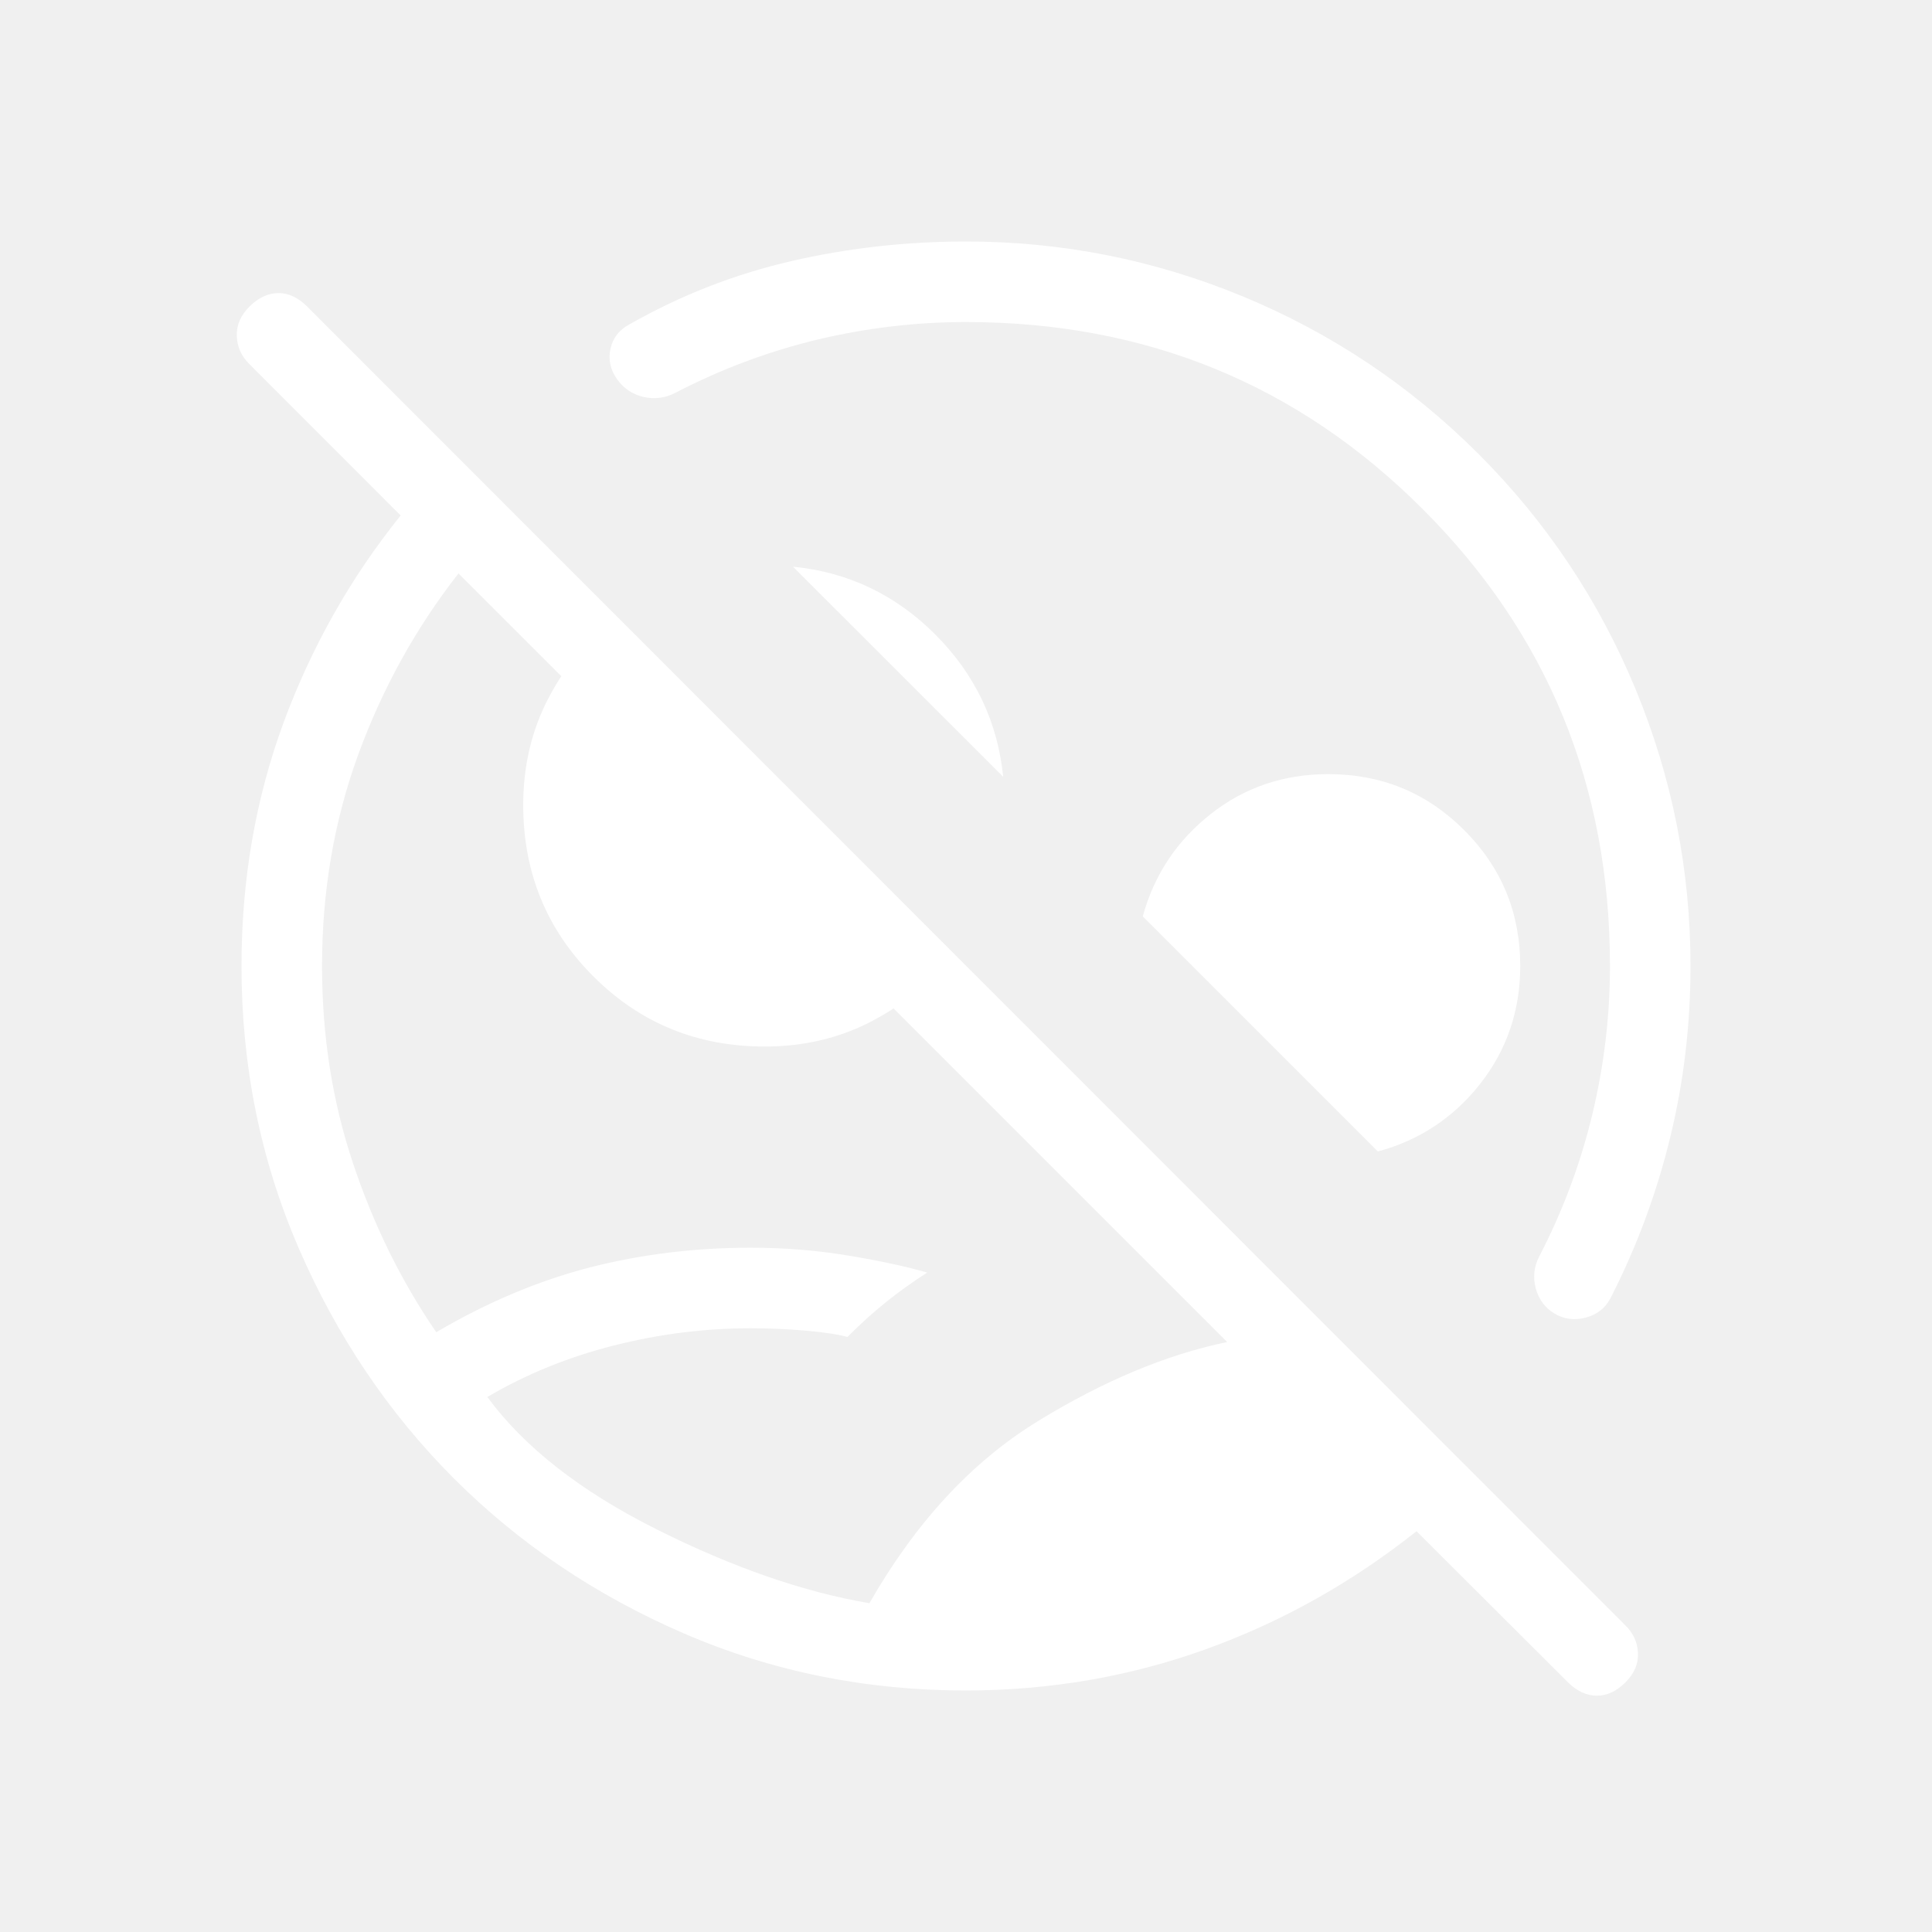
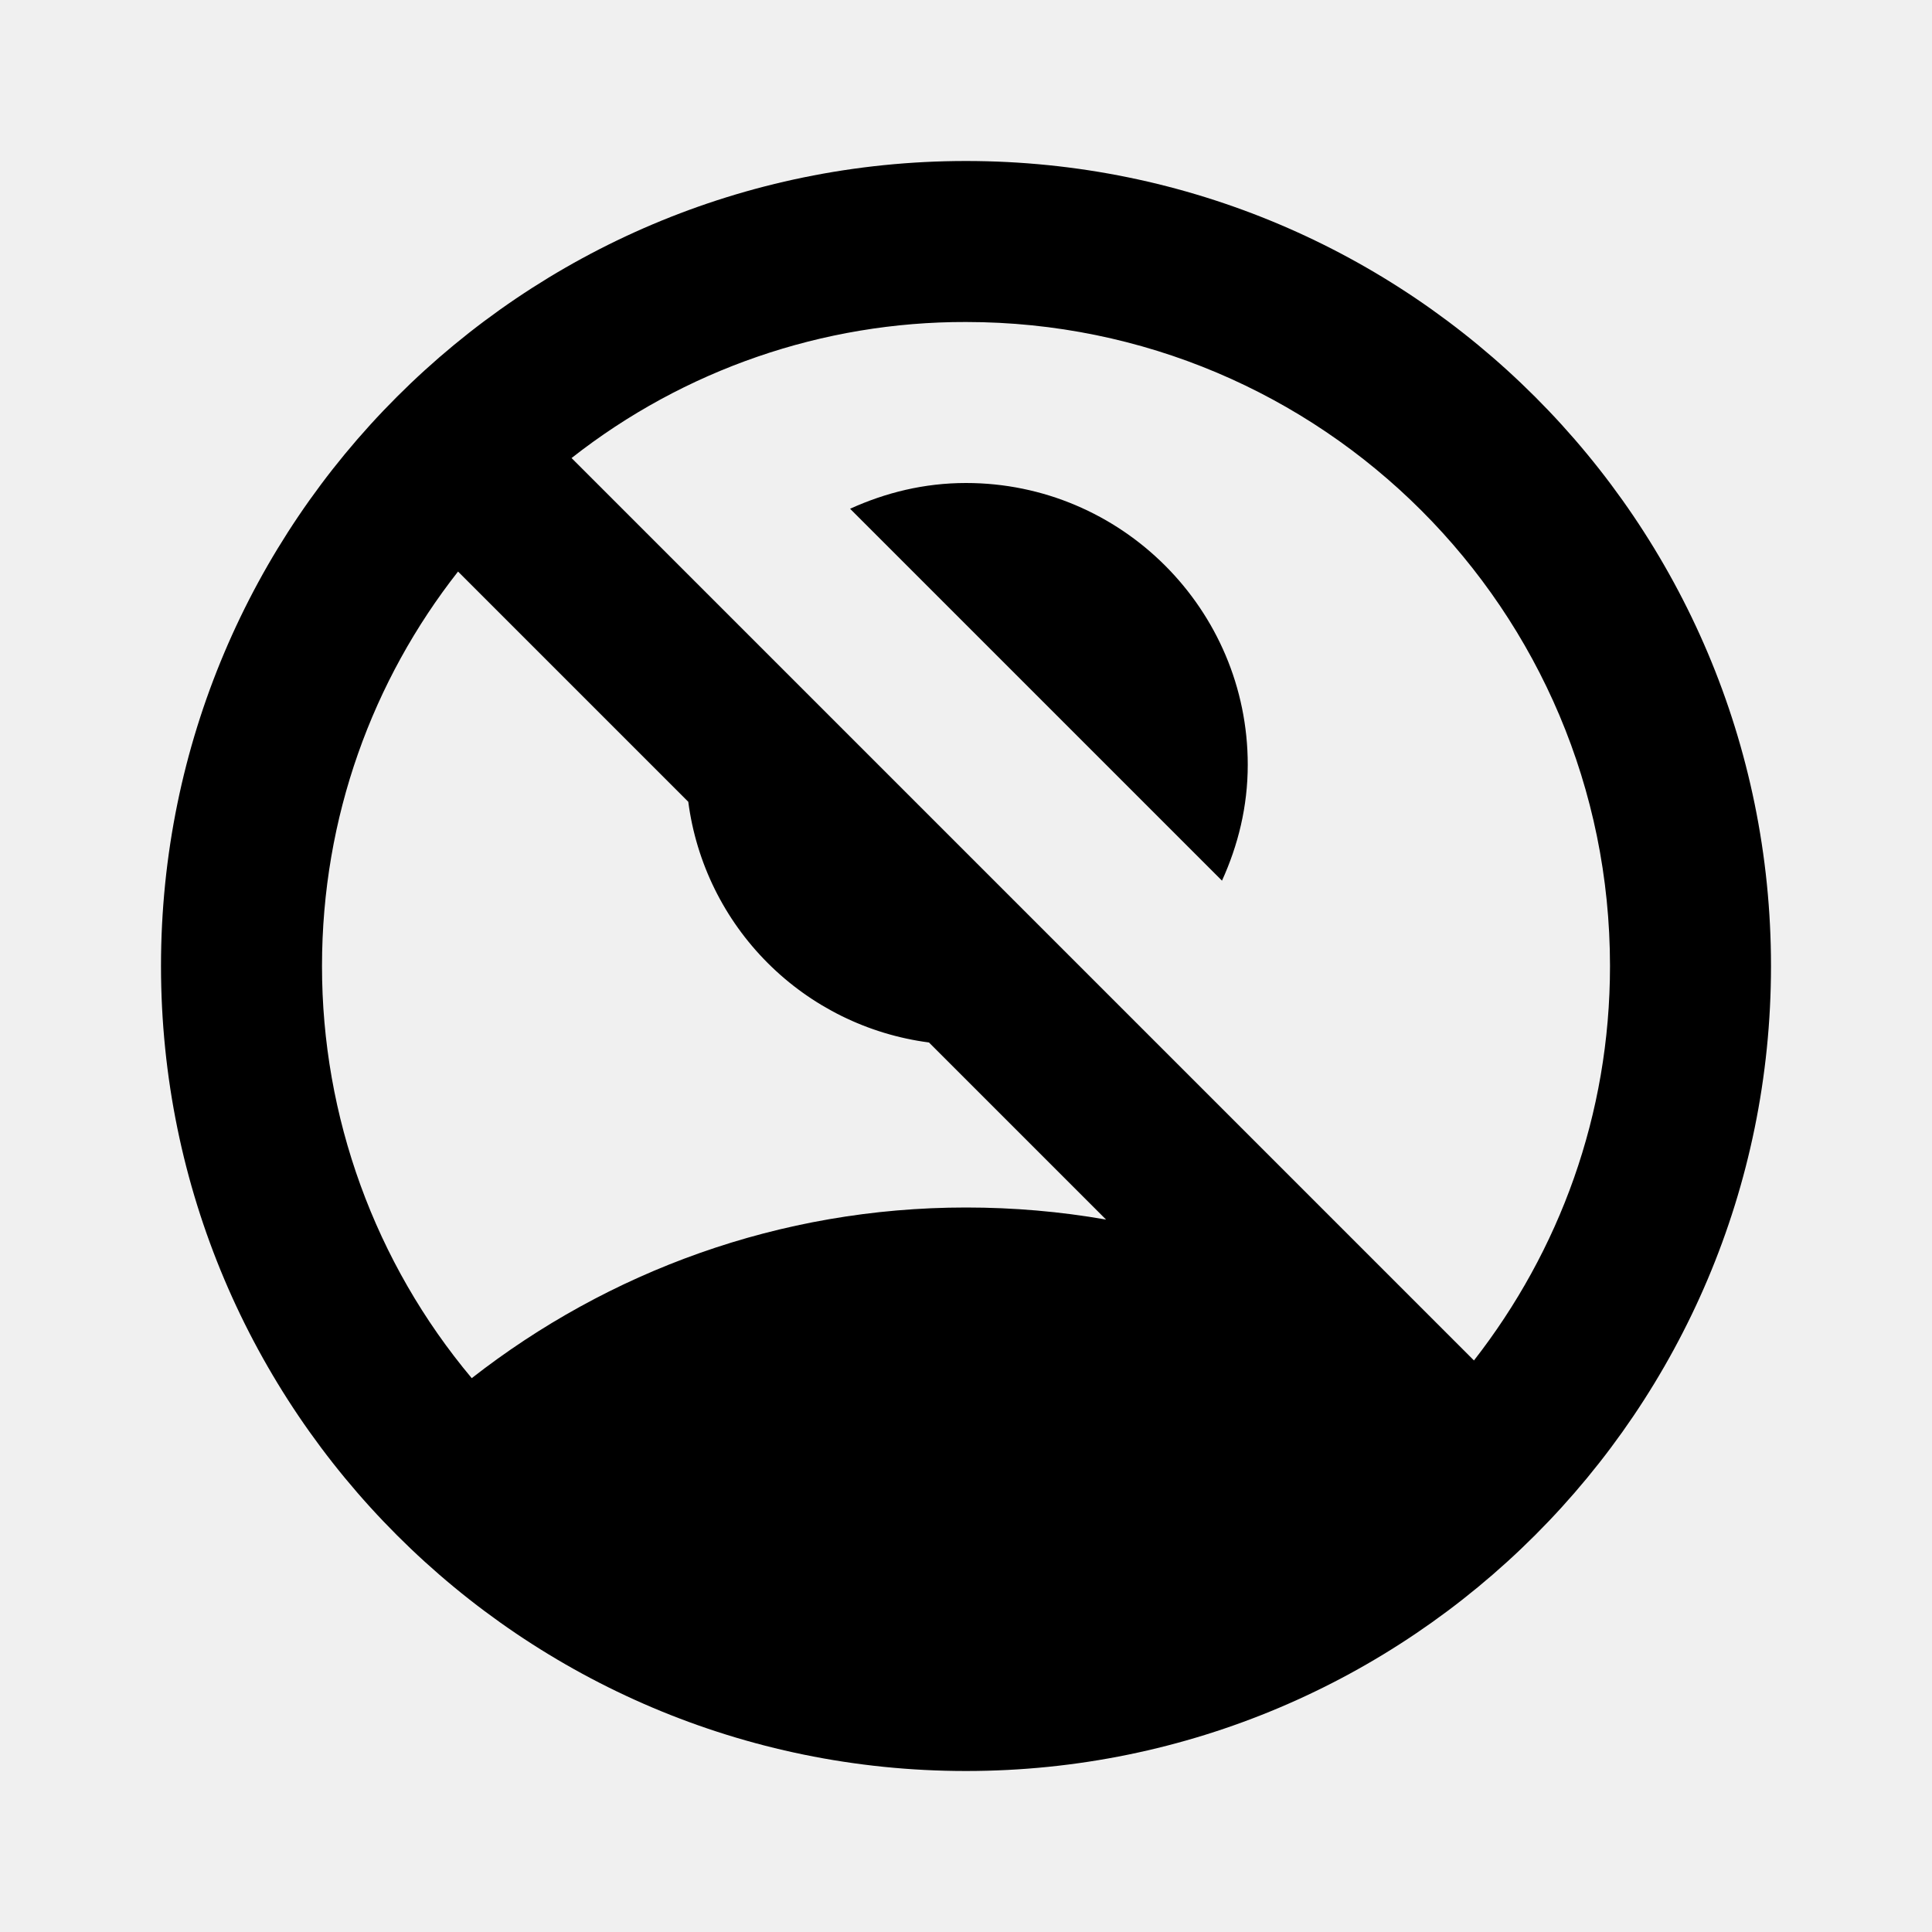
- <svg xmlns="http://www.w3.org/2000/svg" width="16" height="16" viewBox="0 0 16 16" fill="none">
-   <path d="M8 14C7.172 14 6.392 13.842 5.663 13.527C4.933 13.211 4.298 12.783 3.758 12.243C3.218 11.702 2.79 11.067 2.474 10.337C2.158 9.608 2 8.828 2 8C2 7.288 2.116 6.617 2.347 5.988C2.579 5.359 2.902 4.786 3.318 4.269L2.063 3.013C1.998 2.948 1.964 2.871 1.961 2.782C1.958 2.693 1.993 2.611 2.067 2.538C2.14 2.465 2.22 2.428 2.305 2.427C2.39 2.427 2.469 2.464 2.543 2.538L13.461 13.461C13.527 13.526 13.561 13.602 13.565 13.69C13.569 13.778 13.535 13.859 13.461 13.933C13.388 14.006 13.309 14.043 13.224 14.043C13.139 14.042 13.06 14.006 12.986 13.933L11.731 12.681C11.197 13.105 10.616 13.431 9.987 13.658C9.357 13.885 8.695 13.999 8 14ZM7.2 13.277C7.583 12.608 8.047 12.106 8.593 11.771C9.138 11.436 9.661 11.218 10.163 11.114L3.797 4.749C3.444 5.2 3.168 5.7 2.967 6.248C2.767 6.796 2.667 7.38 2.667 8C2.667 8.577 2.752 9.121 2.923 9.632C3.093 10.143 3.323 10.61 3.613 11.033C4.034 10.785 4.457 10.607 4.882 10.497C5.307 10.388 5.752 10.333 6.218 10.333C6.497 10.333 6.768 10.355 7.031 10.399C7.295 10.443 7.511 10.49 7.679 10.539C7.552 10.62 7.437 10.703 7.333 10.787C7.229 10.871 7.124 10.966 7.018 11.072C6.936 11.05 6.818 11.032 6.663 11.019C6.509 11.006 6.361 11 6.218 11C5.837 11 5.458 11.048 5.083 11.143C4.707 11.238 4.358 11.38 4.036 11.569C4.34 11.984 4.808 12.35 5.439 12.666C6.07 12.982 6.657 13.185 7.2 13.277ZM8.308 6.433L6.567 4.693C7.024 4.738 7.418 4.926 7.747 5.256C8.075 5.585 8.262 5.978 8.308 6.433ZM6.333 8.667C5.774 8.667 5.301 8.473 4.914 8.086C4.527 7.699 4.333 7.226 4.333 6.667C4.333 6.343 4.403 6.047 4.543 5.78C4.683 5.513 4.868 5.286 5.097 5.097L7.903 7.903C7.715 8.132 7.487 8.317 7.22 8.457C6.953 8.597 6.657 8.667 6.333 8.667ZM11.411 9.536L9.464 7.589C9.558 7.245 9.746 6.963 10.026 6.742C10.306 6.521 10.631 6.411 11 6.411C11.441 6.411 11.816 6.565 12.126 6.875C12.435 7.184 12.59 7.559 12.59 8C12.59 8.369 12.479 8.694 12.259 8.975C12.038 9.256 11.755 9.443 11.411 9.536ZM5.208 2.689C5.632 2.447 6.08 2.272 6.551 2.163C7.022 2.054 7.505 2 8 2C8.795 2 9.56 2.152 10.293 2.455C11.027 2.759 11.677 3.193 12.243 3.758C12.807 4.322 13.241 4.972 13.545 5.707C13.848 6.441 14 7.205 14 8C14 8.486 13.944 8.961 13.831 9.423C13.718 9.886 13.553 10.33 13.336 10.754C13.292 10.835 13.224 10.888 13.132 10.912C13.04 10.936 12.954 10.926 12.875 10.879C12.797 10.833 12.745 10.764 12.719 10.672C12.694 10.58 12.703 10.492 12.746 10.408C12.941 10.032 13.088 9.64 13.186 9.233C13.284 8.826 13.333 8.415 13.333 8C13.333 6.511 12.817 5.25 11.783 4.217C10.75 3.183 9.489 2.667 8 2.667C7.584 2.667 7.173 2.716 6.767 2.813C6.36 2.911 5.969 3.058 5.593 3.253C5.509 3.297 5.42 3.308 5.328 3.287C5.236 3.265 5.162 3.215 5.108 3.137C5.054 3.06 5.036 2.976 5.056 2.887C5.076 2.799 5.127 2.733 5.208 2.689Z" fill="white" />
+ <svg xmlns="http://www.w3.org/2000/svg" width="24" height="24" viewBox="0 0 24 24" fill="none">
+   <path d="M15.18 10.94C15.38 10.5 15.5 10.02 15.5 9.5C15.5 7.57 13.93 6 12 6C11.48 6 11 6.12 10.56 6.32L15.18 10.94Z" fill="currentColor" />
+   <path d="M12 2C6.48 2 2 6.48 2 12C2 17.52 6.48 22 12 22C17.52 22 22 17.52 22 12C22 6.48 17.52 2 12 2ZM12 15C9.68 15 7.55 15.8 5.86 17.12C4.657 15.685 3.999 13.872 4 12C4 10.15 4.63 8.45 5.69 7.1L8.55 9.96C8.649 10.718 8.996 11.422 9.537 11.963C10.078 12.504 10.782 12.851 11.54 12.95L13.74 15.15C13.17 15.05 12.59 15 12 15ZM18.31 16.9L7.1 5.69C8.497 4.592 10.223 3.996 12 4C16.42 4 20 7.58 20 12C20 13.85 19.37 15.54 18.31 16.9Z" fill="currentColor" />
</svg>
